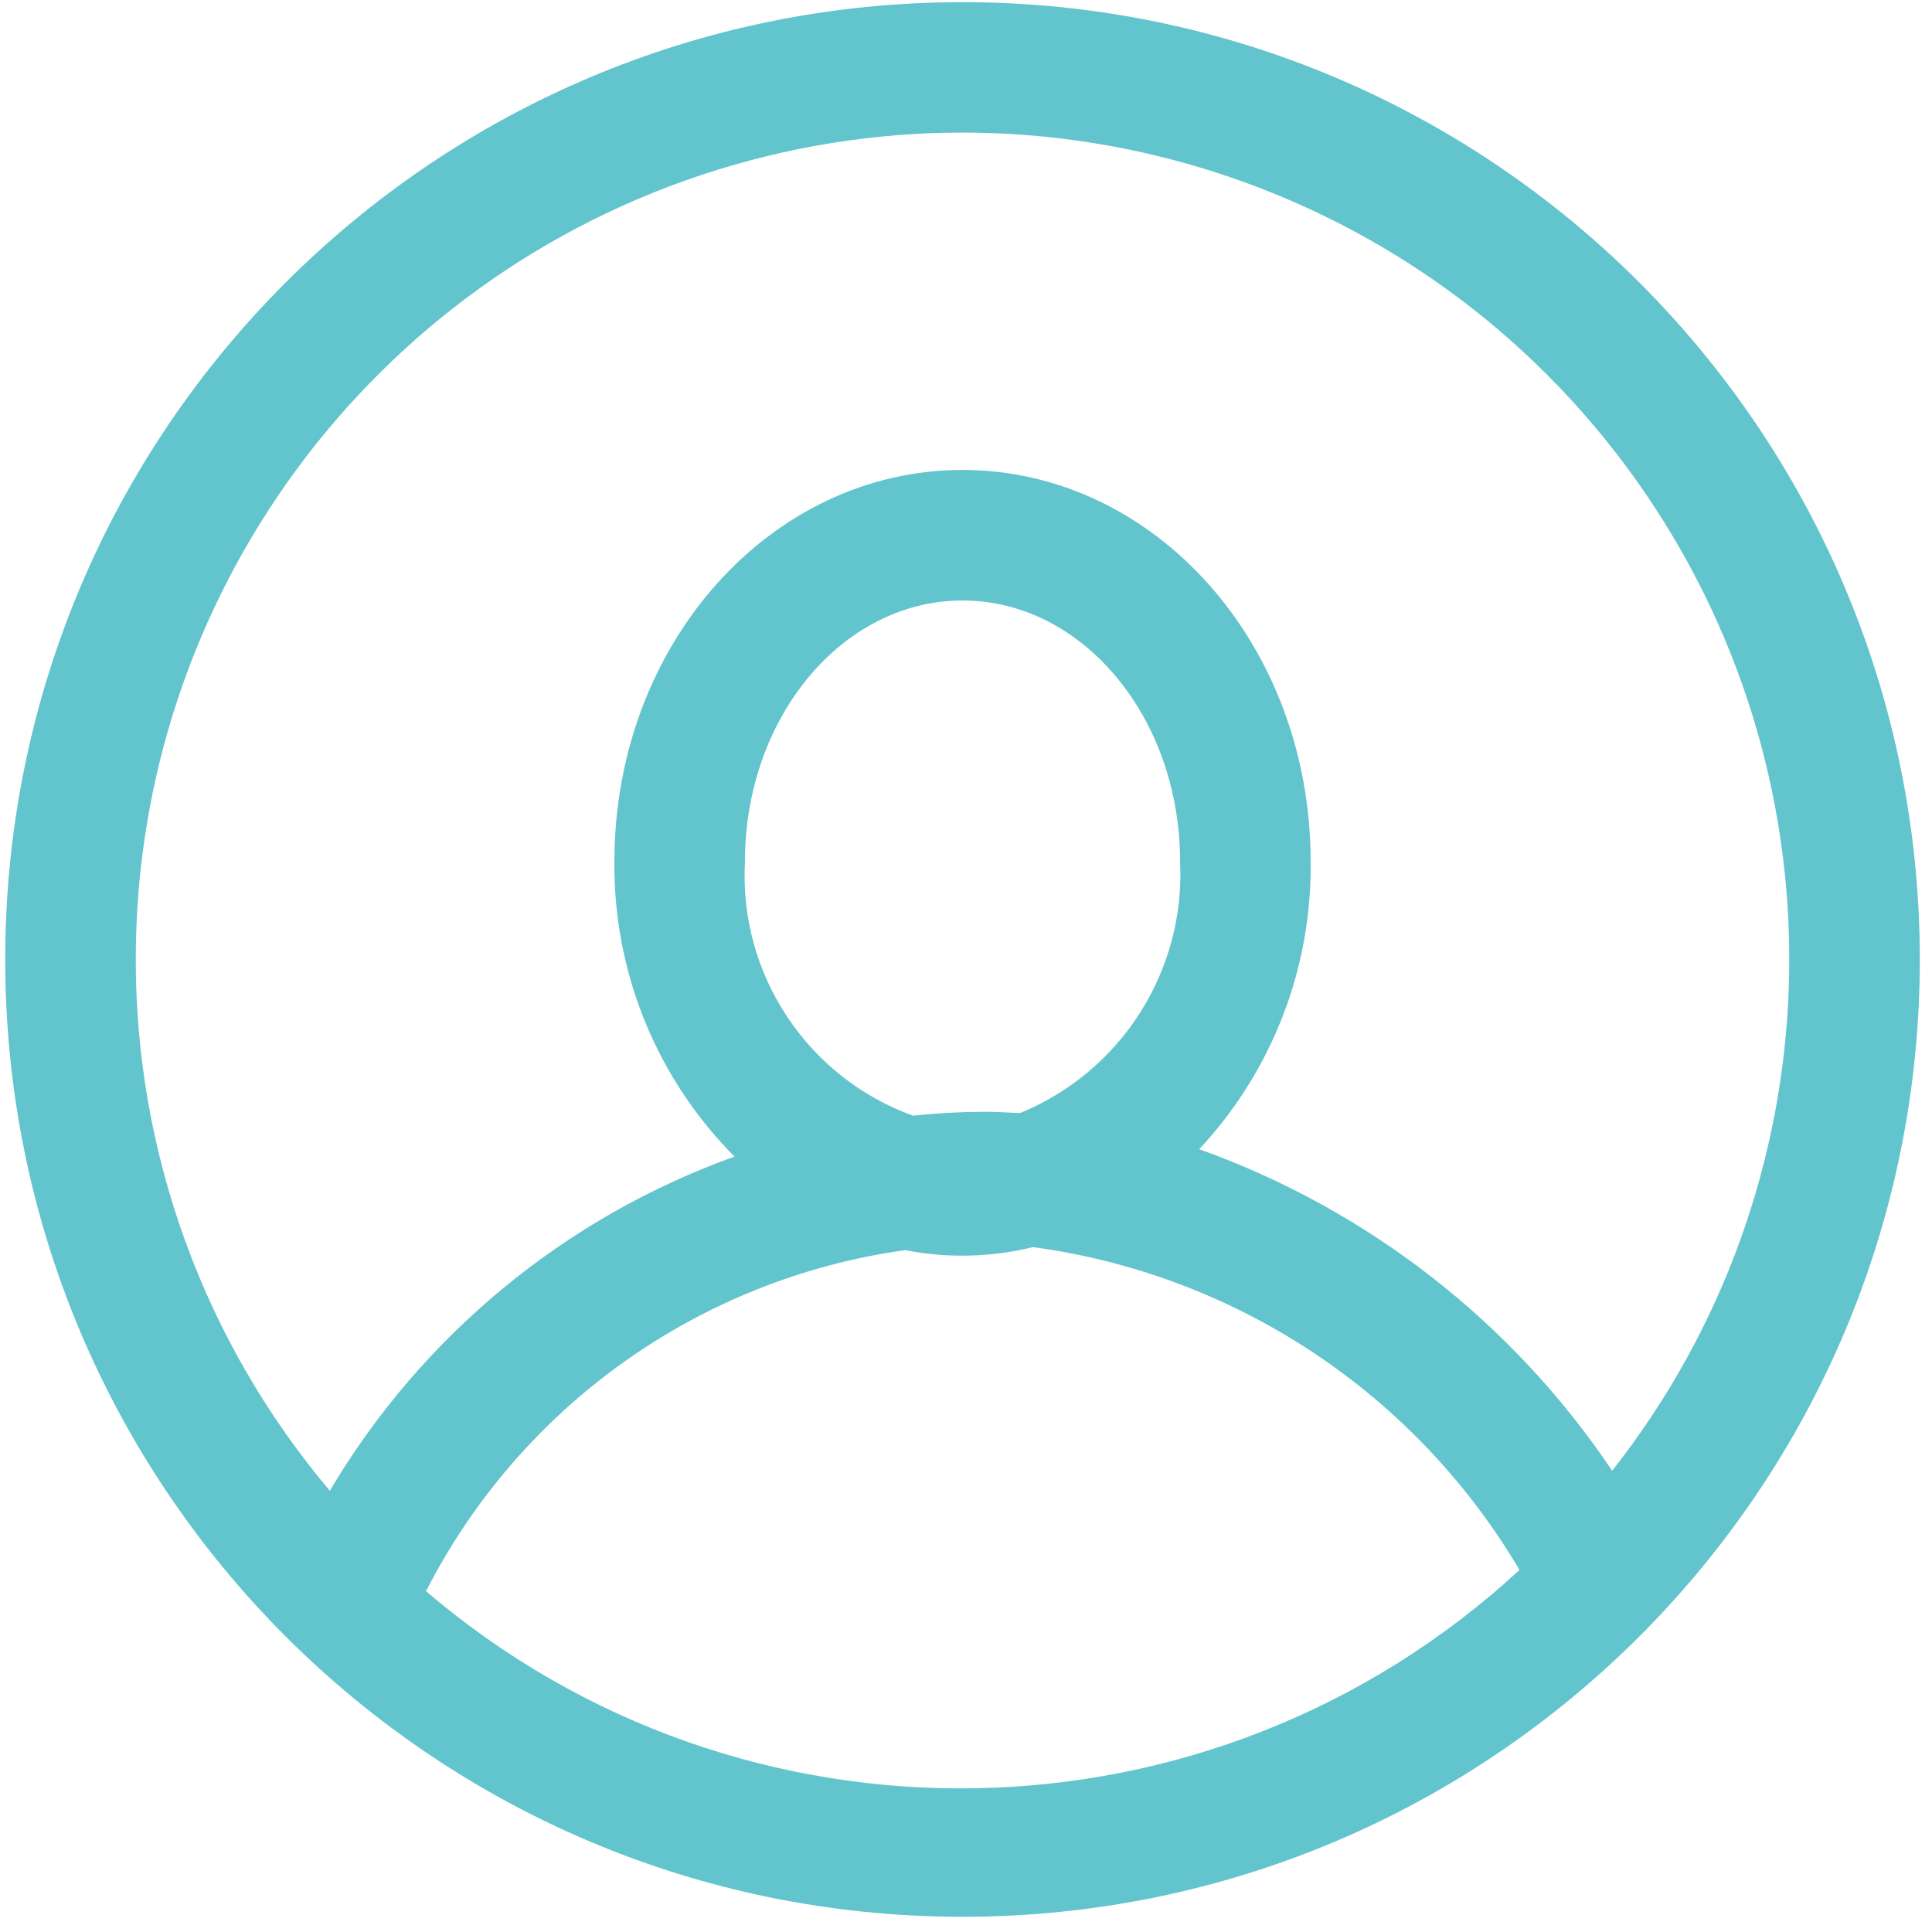
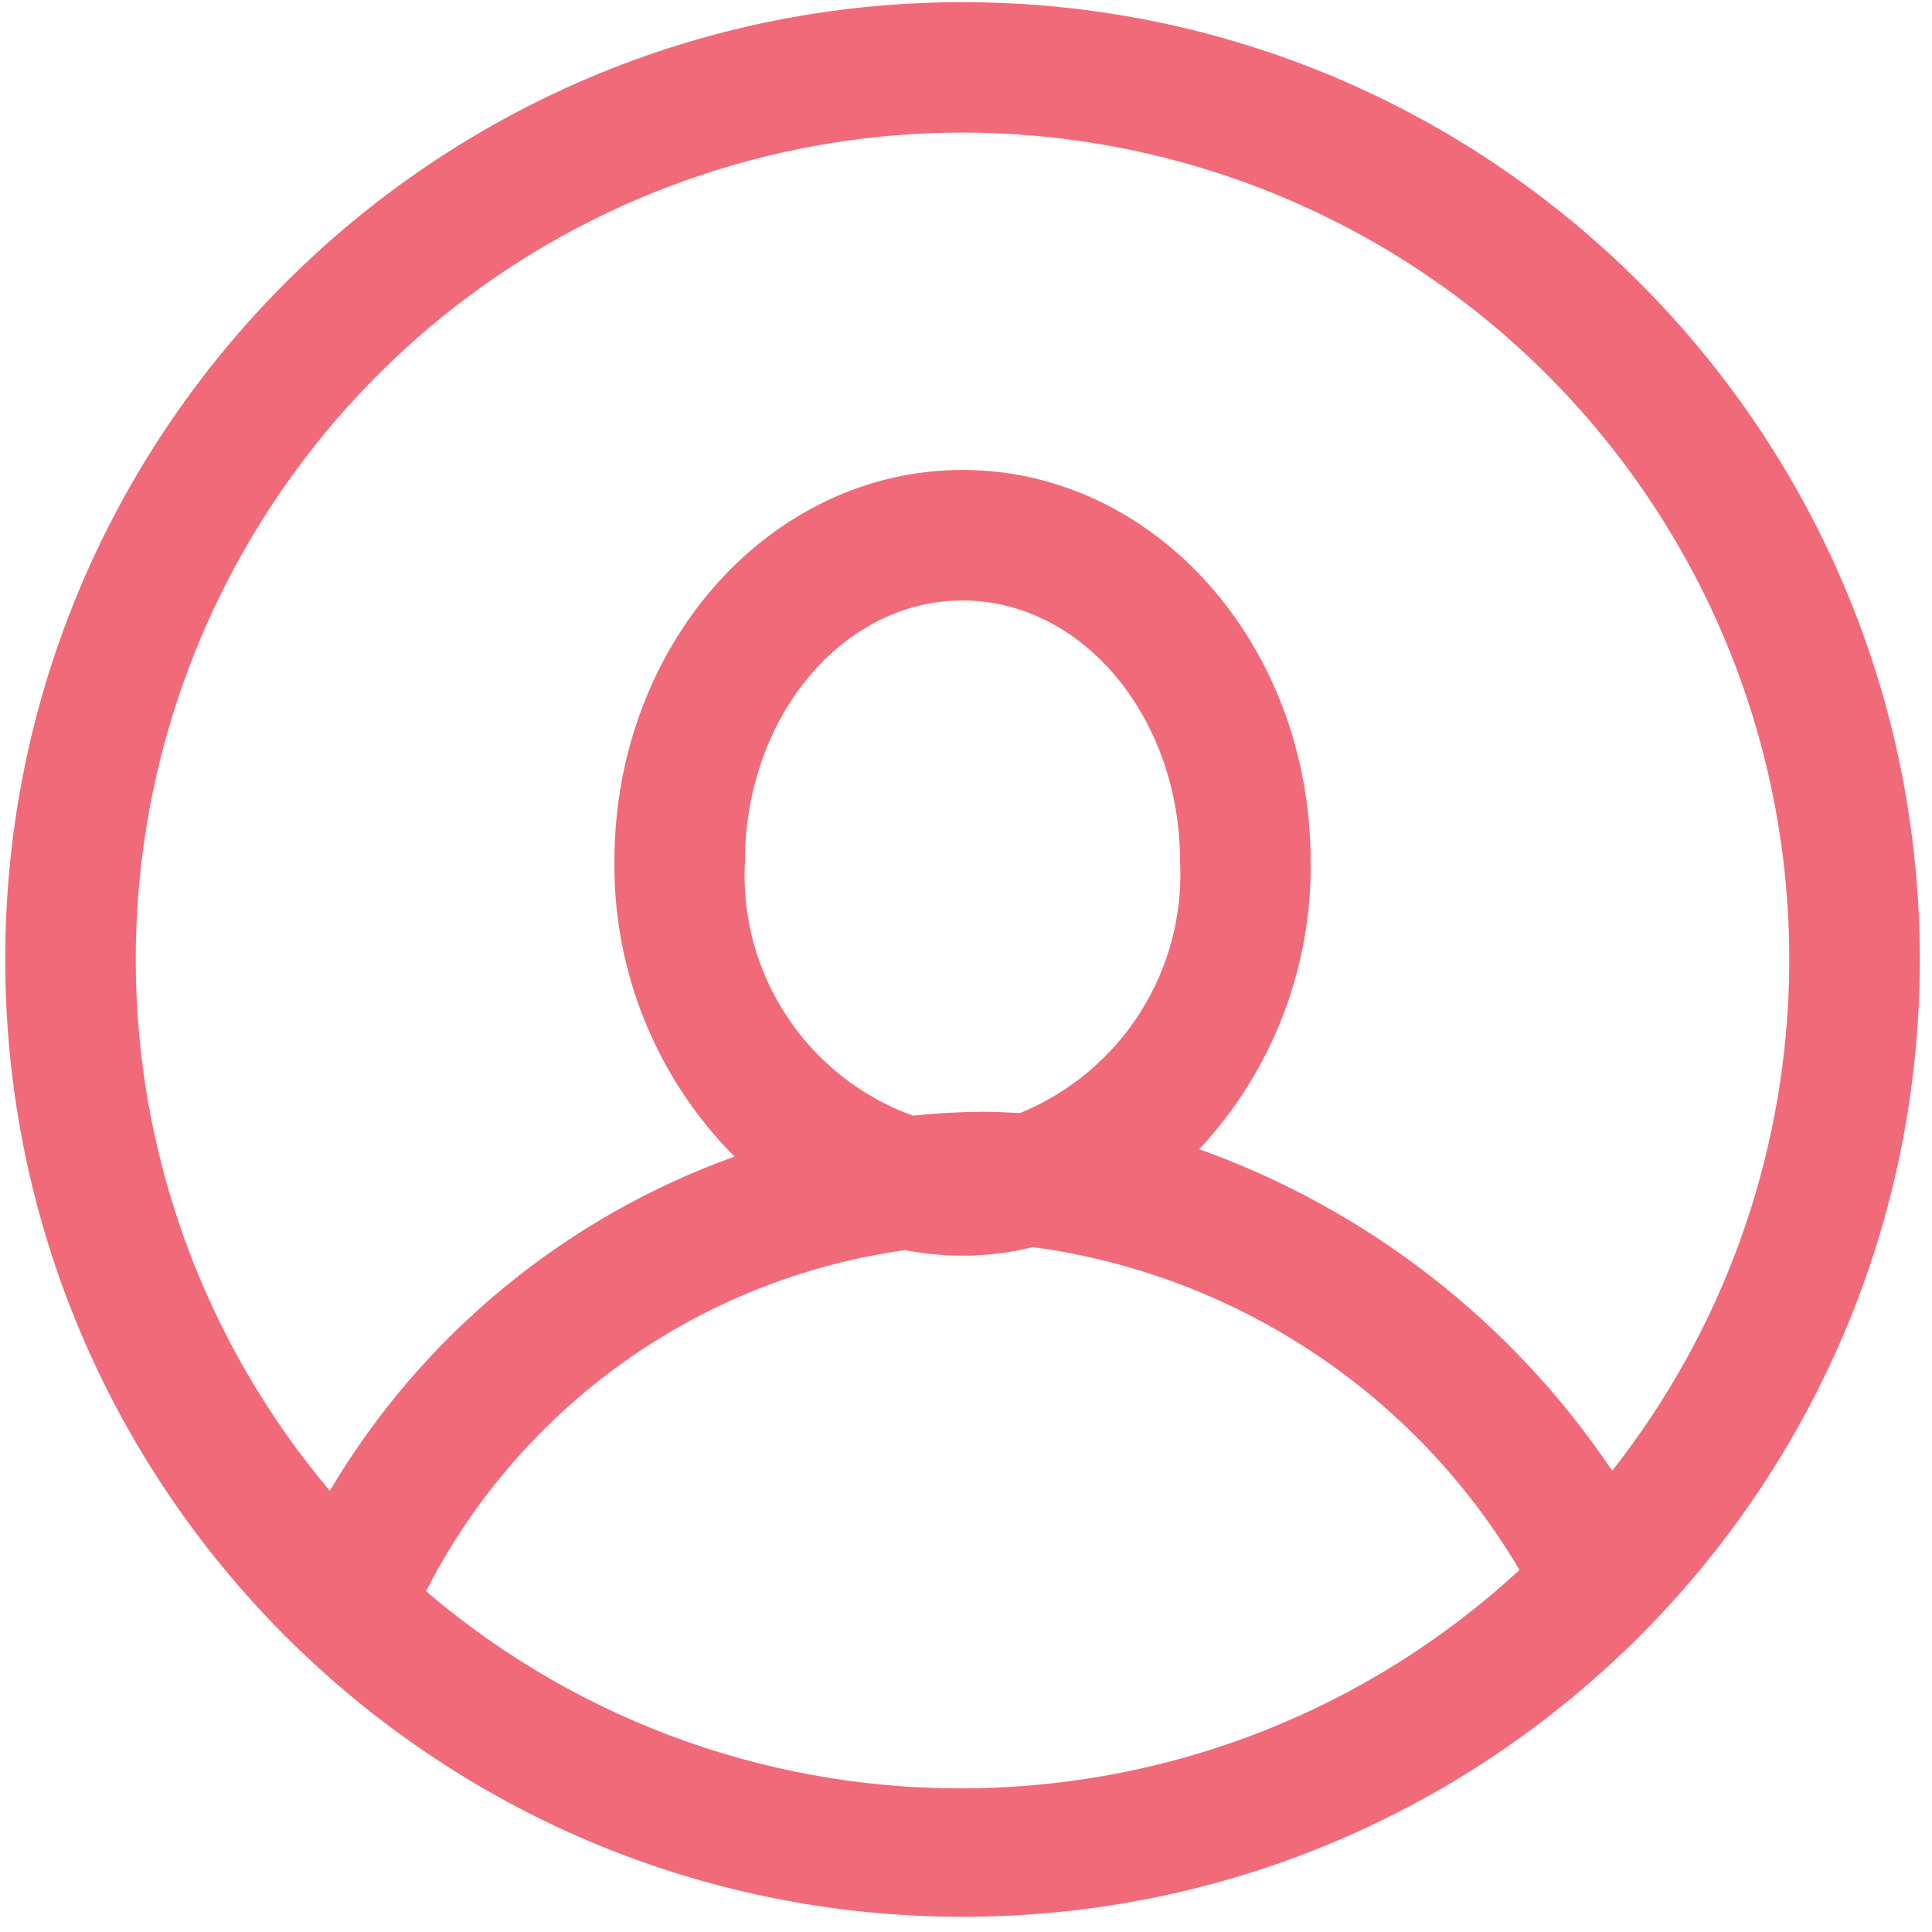
<svg xmlns="http://www.w3.org/2000/svg" width="74px" height="74px" viewBox="0 0 74 74" version="1.1">
  <defs />
  <g id="UI" stroke="none" stroke-width="1" fill="none" fill-rule="evenodd">
-     <g id="UI-Components" transform="translate(-357, -1140)" fill="#62C4CC">
+     <g id="UI-Components" transform="translate(-357, -1140)" fill="#f16a7a">
      <g id="Group-16" transform="translate(69, 990)">
        <g id="popup">
          <g id="Group-15">
            <g id="User-2" transform="translate(288, 150)">
              <path d="M36.867,0.083 C16.616,0.083 0.2,16.5 0.2,36.75 C0.2,57 16.616,73.417 36.867,73.417 C57.117,73.417 73.533,57 73.533,36.75 C73.533,16.5 57.117,0.083 36.867,0.083 Z M5.2,36.75 C5.199,22.881 14.223,10.625 27.467,6.508 C40.711,2.391 55.093,7.372 62.954,18.798 C70.816,30.223 70.328,45.435 61.75,56.333 C57.93,50.643 52.386,46.326 45.933,44.017 C48.722,41.032 50.251,37.085 50.2,33 C50.2,24.667 44.217,18 36.867,18 C29.517,18 23.533,24.667 23.533,33 C23.492,37.231 25.149,41.301 28.133,44.3 C21.635,46.633 16.153,51.16 12.633,57.1 C7.829,51.408 5.195,44.199 5.2,36.75 L5.2,36.75 Z M37.7,42.583 C36.787,42.587 35.875,42.637 34.967,42.733 C30.911,41.262 28.297,37.308 28.533,33 C28.533,27.483 32.267,23 36.867,23 C41.467,23 45.2,27.483 45.2,33 C45.405,37.187 42.947,41.048 39.067,42.633 C38.617,42.617 38.167,42.583 37.7,42.583 Z M16.333,60.917 C19.956,53.845 26.797,48.981 34.667,47.883 C36.289,48.2 37.961,48.16 39.567,47.767 C47.344,48.817 54.211,53.374 58.2,60.133 C46.446,70.982 28.434,71.319 16.283,60.917 L16.333,60.917 Z" id="Shape" />
            </g>
          </g>
        </g>
      </g>
    </g>
  </g>
</svg>
